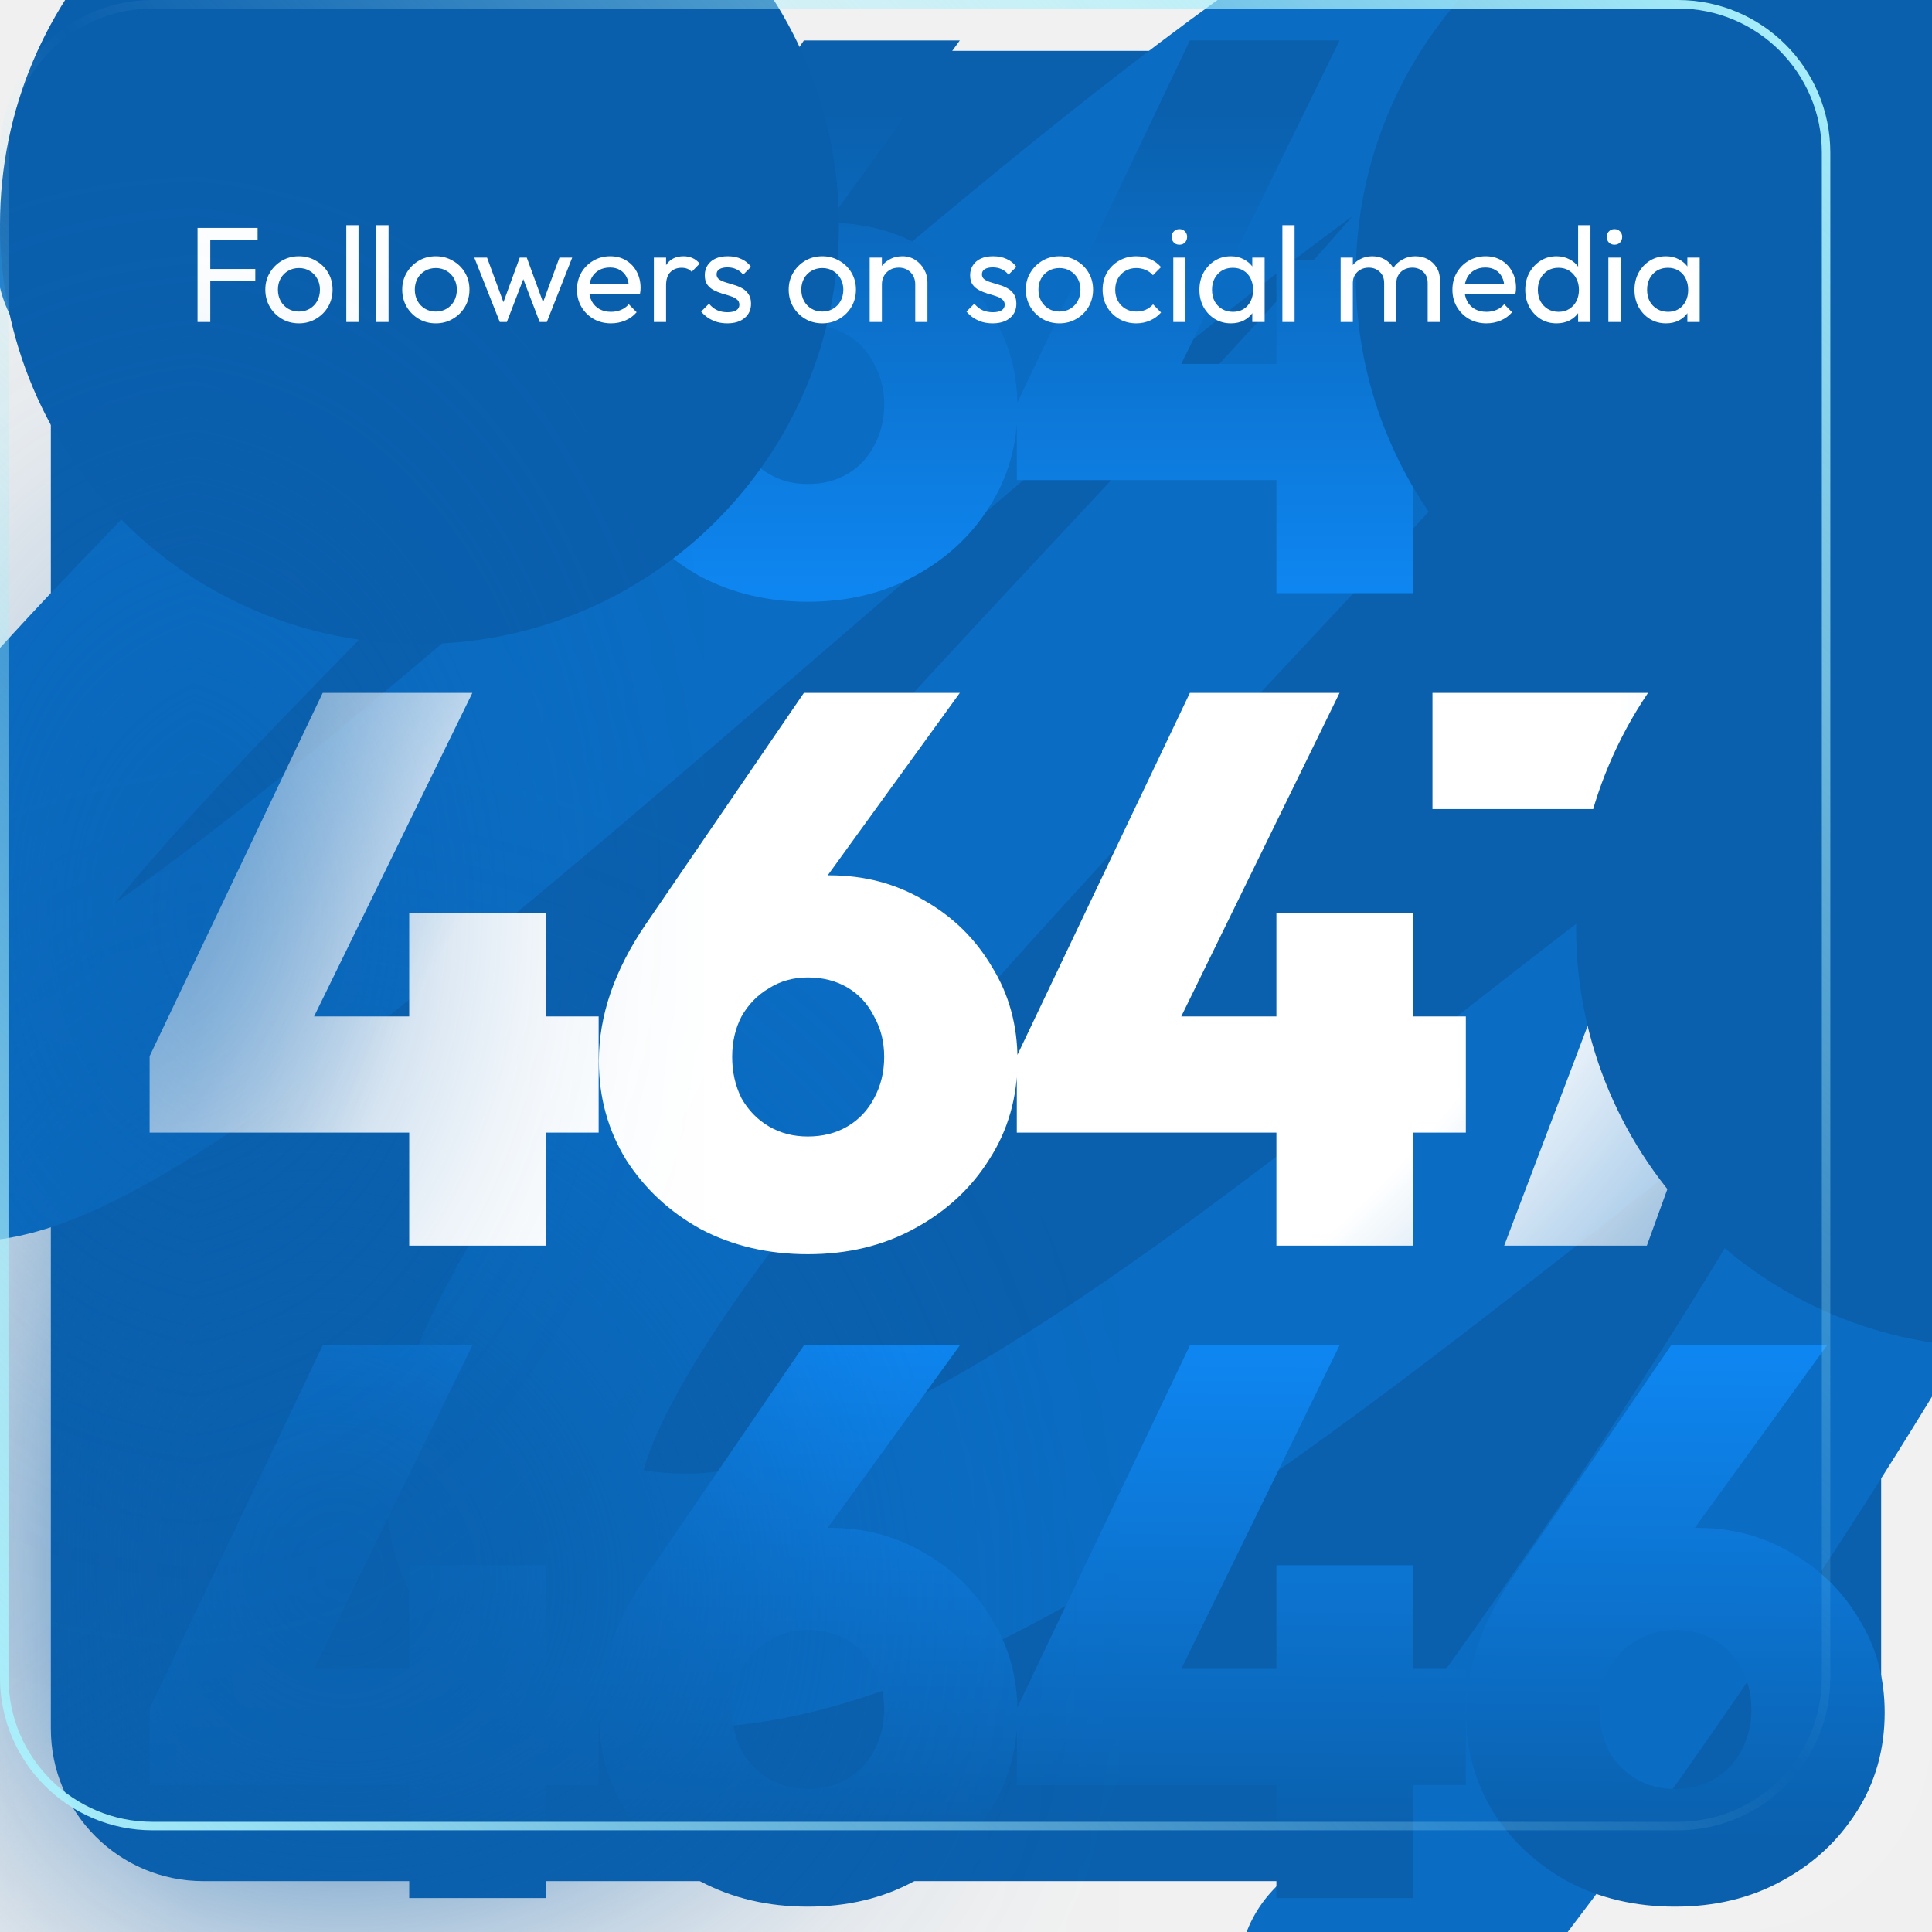
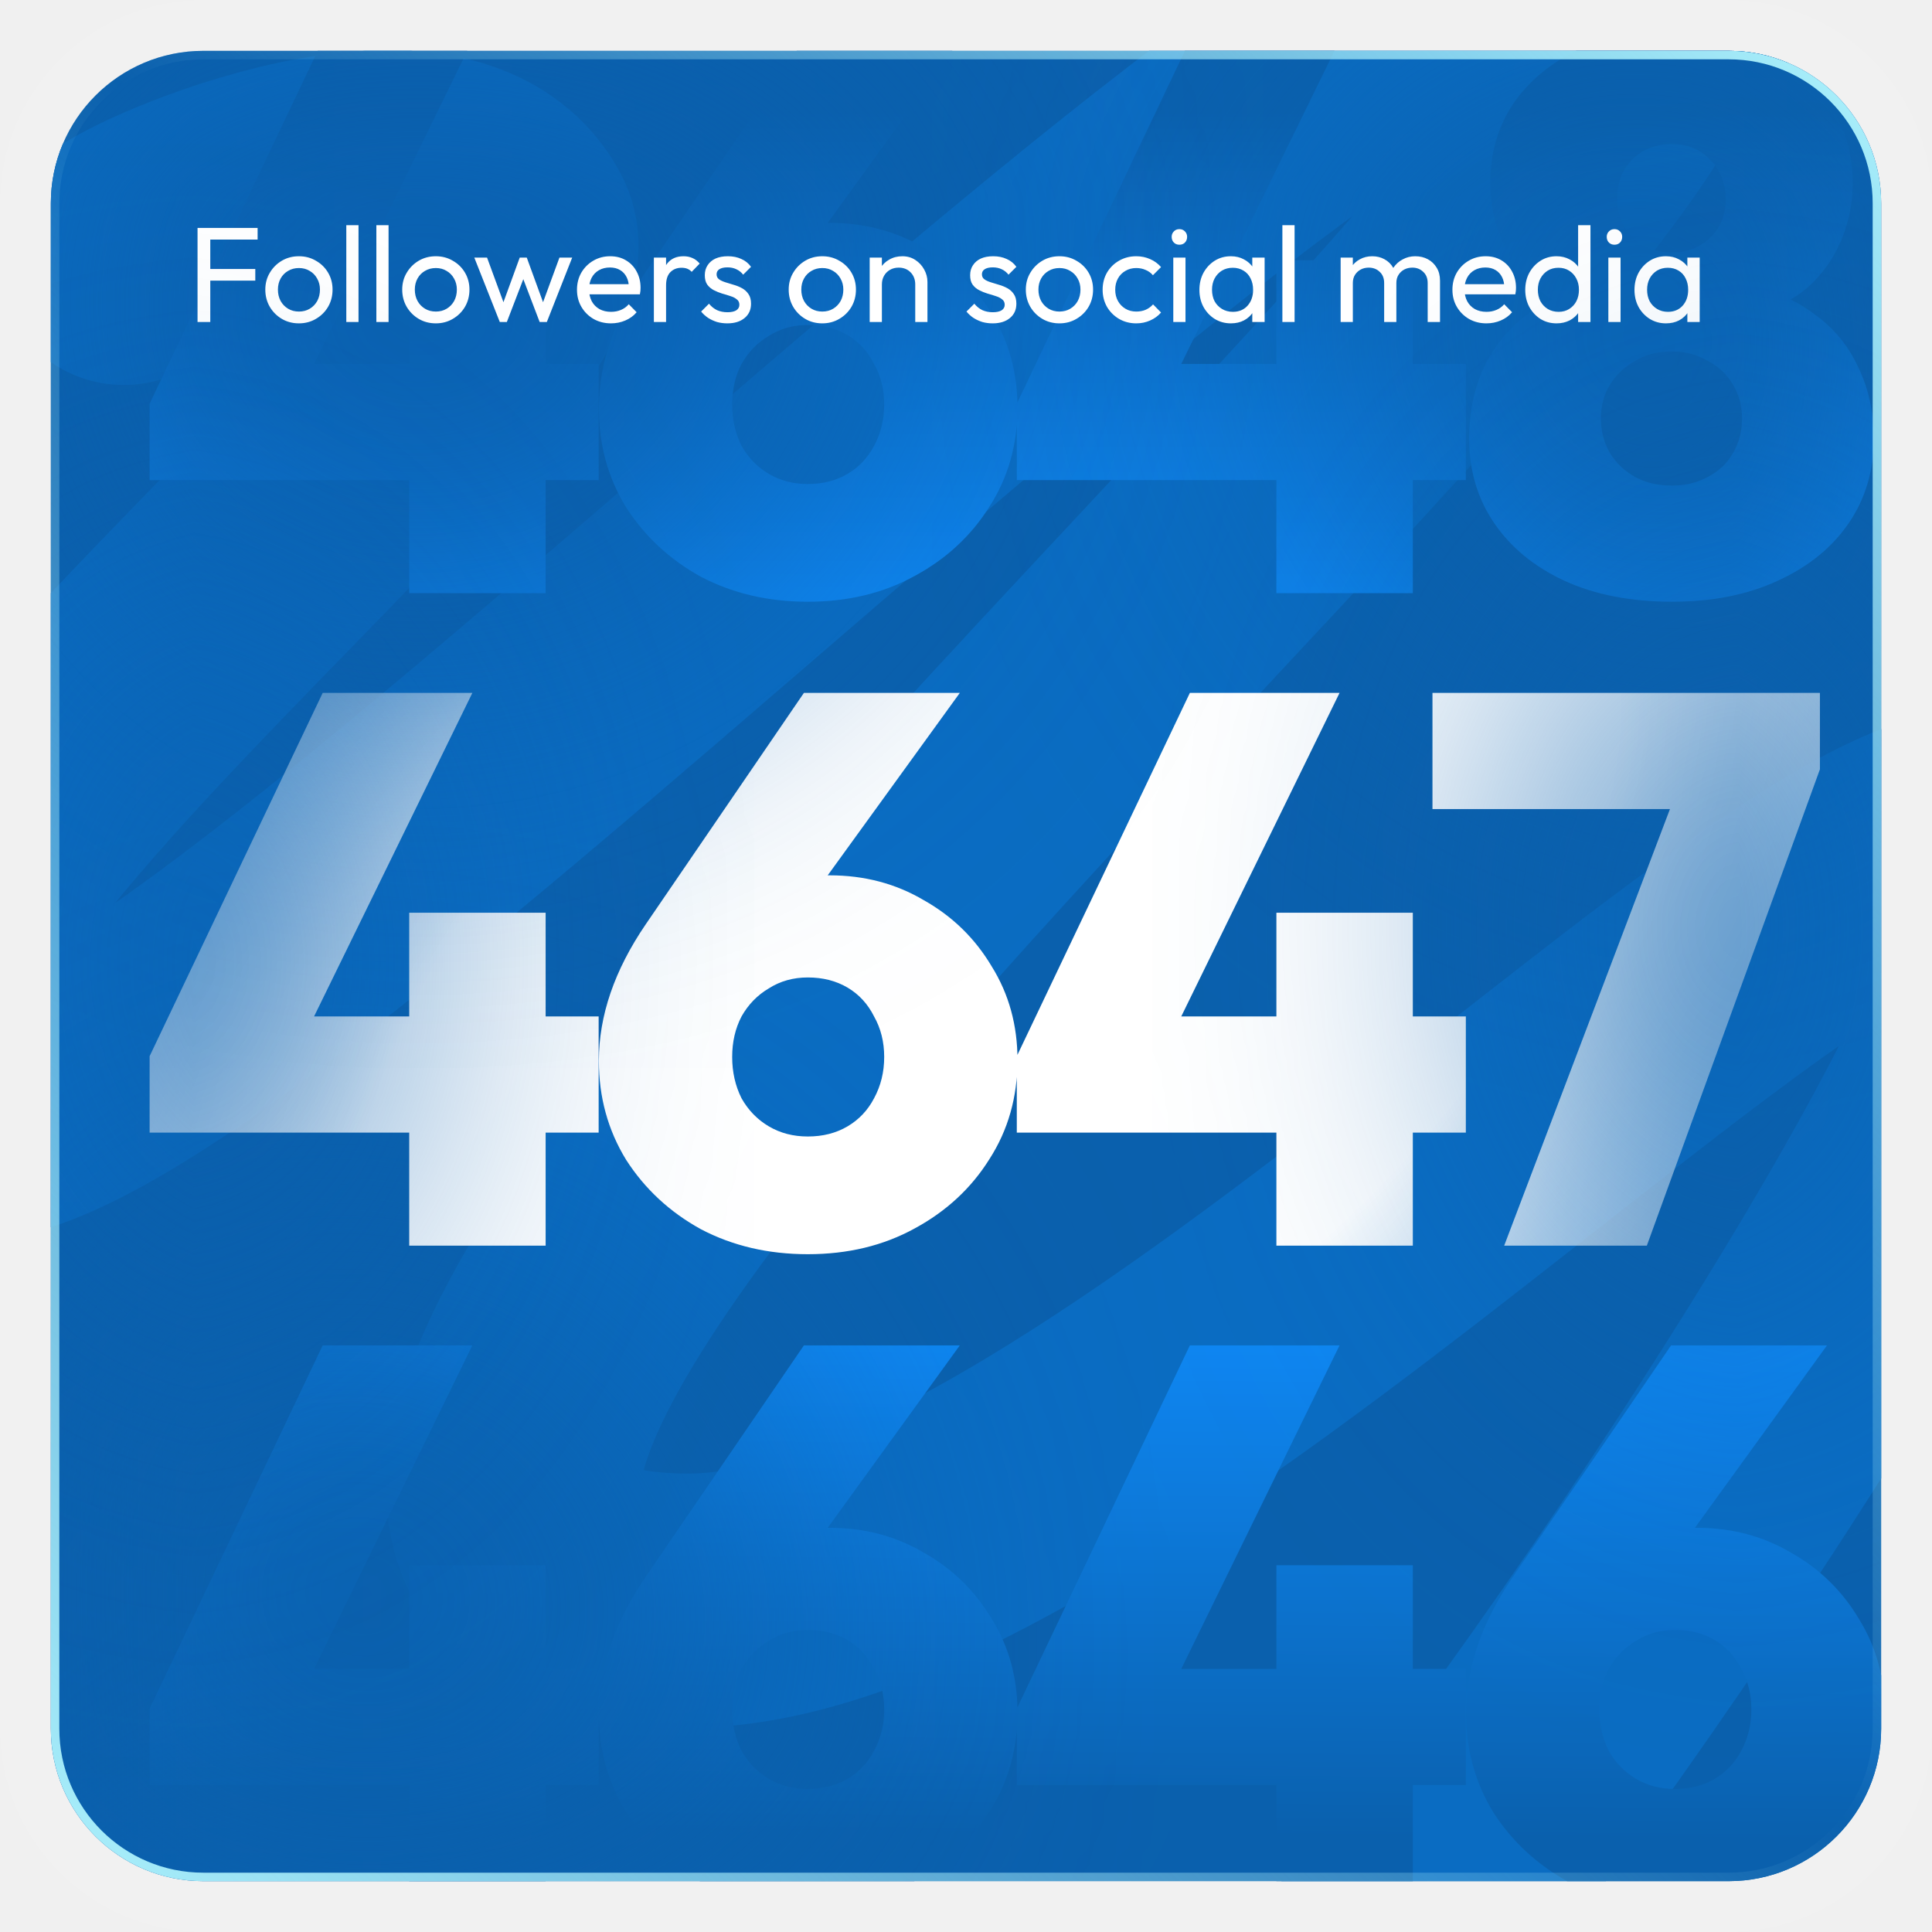
<svg xmlns="http://www.w3.org/2000/svg" width="228" height="228" viewBox="0 0 228 228" fill="none">
  <rect width="228" height="228" rx="24" fill="white" fill-opacity="0.05" />
  <g clip-path="url(#clip0_965_962)">
    <rect x="6" y="6" width="216" height="216" rx="18" fill="#0A60AD" />
    <path d="M14.584 30.433C14.584 28.806 51.62 11.85 60.003 27.523C67.123 40.836 -35.868 116.358 -6.825 130.884C17.369 142.985 164.132 -19.142 192.556 -5.142C220.979 8.858 -6.756 187.68 80.702 188.901C130.718 189.598 220.632 85.358 238.632 99.858C250.95 109.78 179.132 214.858 161.123 233.358" stroke="#0A6CC2" stroke-width="30" stroke-linecap="round" />
    <path d="M17.656 47.644L38.08 4.772H55.744L34.768 47.644H17.656ZM17.656 56.66V47.644L22.44 42.952H70.648V56.66H17.656ZM48.292 70V30.716H64.392V70H48.292ZM95.33 71.012C90.668 71.012 86.467 70.031 82.726 68.068C79.046 66.044 76.102 63.315 73.894 59.88C71.747 56.384 70.674 52.489 70.674 48.196C70.674 42.86 72.514 37.493 76.194 32.096L94.87 4.772H113.27L92.018 34.12L85.946 33.568C86.866 32.096 87.786 30.839 88.706 29.796C89.687 28.692 90.883 27.833 92.294 27.22C93.704 26.607 95.575 26.3 97.906 26.3C102.015 26.3 105.726 27.281 109.038 29.244C112.411 31.145 115.079 33.752 117.042 37.064C119.066 40.315 120.078 43.995 120.078 48.104C120.078 52.459 118.974 56.353 116.766 59.788C114.619 63.223 111.675 65.952 107.934 67.976C104.254 70 100.053 71.012 95.33 71.012ZM95.33 57.12C97.109 57.12 98.672 56.721 100.022 55.924C101.371 55.127 102.414 54.023 103.15 52.612C103.947 51.14 104.346 49.515 104.346 47.736C104.346 45.957 103.947 44.363 103.15 42.952C102.414 41.48 101.371 40.345 100.022 39.548C98.672 38.751 97.109 38.352 95.33 38.352C93.612 38.352 92.079 38.781 90.73 39.64C89.38 40.437 88.307 41.541 87.51 42.952C86.774 44.363 86.406 45.957 86.406 47.736C86.406 49.515 86.774 51.14 87.51 52.612C88.307 54.023 89.38 55.127 90.73 55.924C92.079 56.721 93.612 57.12 95.33 57.12ZM119.995 47.644L140.419 4.772H158.083L137.107 47.644H119.995ZM119.995 56.66V47.644L124.779 42.952H172.987V56.66H119.995ZM150.631 70V30.716H166.731V70H150.631ZM197.301 71.012C192.456 71.012 188.224 70.184 184.605 68.528C181.048 66.872 178.288 64.603 176.325 61.72C174.362 58.837 173.381 55.525 173.381 51.784C173.381 48.656 173.964 45.835 175.129 43.32C176.356 40.805 178.042 38.751 180.189 37.156C182.397 35.5 184.912 34.396 187.733 33.844L187.457 36.88C185.004 36.389 182.918 35.408 181.201 33.936C179.484 32.403 178.165 30.563 177.245 28.416C176.325 26.208 175.865 23.939 175.865 21.608C175.865 18.112 176.754 15.015 178.533 12.316C180.373 9.617 182.888 7.501 186.077 5.968C189.328 4.435 193.069 3.668 197.301 3.668C201.533 3.668 205.244 4.435 208.433 5.968C211.622 7.501 214.106 9.617 215.885 12.316C217.725 15.015 218.645 18.112 218.645 21.608C218.645 23.939 218.185 26.208 217.265 28.416C216.345 30.563 215.026 32.403 213.309 33.936C211.592 35.408 209.506 36.389 207.053 36.88L206.685 33.844C209.568 34.396 212.082 35.5 214.229 37.156C216.437 38.751 218.124 40.805 219.289 43.32C220.516 45.835 221.129 48.656 221.129 51.784C221.129 55.525 220.148 58.837 218.185 61.72C216.222 64.603 213.432 66.872 209.813 68.528C206.256 70.184 202.085 71.012 197.301 71.012ZM197.301 57.304C198.896 57.304 200.306 56.967 201.533 56.292C202.821 55.617 203.802 54.697 204.477 53.532C205.213 52.305 205.581 50.925 205.581 49.392C205.581 47.859 205.213 46.509 204.477 45.344C203.802 44.179 202.821 43.259 201.533 42.584C200.306 41.848 198.896 41.48 197.301 41.48C195.645 41.48 194.204 41.848 192.977 42.584C191.75 43.259 190.769 44.179 190.033 45.344C189.297 46.509 188.929 47.859 188.929 49.392C188.929 50.925 189.297 52.305 190.033 53.532C190.769 54.697 191.75 55.617 192.977 56.292C194.204 56.967 195.645 57.304 197.301 57.304ZM197.301 29.796C199.141 29.796 200.644 29.213 201.809 28.048C203.036 26.883 203.649 25.38 203.649 23.54C203.649 21.639 203.036 20.075 201.809 18.848C200.644 17.621 199.141 17.008 197.301 17.008C195.4 17.008 193.836 17.621 192.609 18.848C191.444 20.013 190.861 21.516 190.861 23.356C190.861 25.196 191.444 26.729 192.609 27.956C193.836 29.183 195.4 29.796 197.301 29.796Z" fill="url(#paint0_linear_965_962)" />
    <path d="M17.656 201.644L38.08 158.772H55.744L34.768 201.644H17.656ZM17.656 210.66V201.644L22.44 196.952H70.648V210.66H17.656ZM48.292 224V184.716H64.392V224H48.292ZM95.33 225.012C90.668 225.012 86.467 224.031 82.726 222.068C79.046 220.044 76.102 217.315 73.894 213.88C71.747 210.384 70.674 206.489 70.674 202.196C70.674 196.86 72.514 191.493 76.194 186.096L94.87 158.772H113.27L92.018 188.12L85.946 187.568C86.866 186.096 87.786 184.839 88.706 183.796C89.687 182.692 90.883 181.833 92.294 181.22C93.704 180.607 95.575 180.3 97.906 180.3C102.015 180.3 105.726 181.281 109.038 183.244C112.411 185.145 115.079 187.752 117.042 191.064C119.066 194.315 120.078 197.995 120.078 202.104C120.078 206.459 118.974 210.353 116.766 213.788C114.619 217.223 111.675 219.952 107.934 221.976C104.254 224 100.053 225.012 95.33 225.012ZM95.33 211.12C97.109 211.12 98.672 210.721 100.022 209.924C101.371 209.127 102.414 208.023 103.15 206.612C103.947 205.14 104.346 203.515 104.346 201.736C104.346 199.957 103.947 198.363 103.15 196.952C102.414 195.48 101.371 194.345 100.022 193.548C98.672 192.751 97.109 192.352 95.33 192.352C93.612 192.352 92.079 192.781 90.73 193.64C89.38 194.437 88.307 195.541 87.51 196.952C86.774 198.363 86.406 199.957 86.406 201.736C86.406 203.515 86.774 205.14 87.51 206.612C88.307 208.023 89.38 209.127 90.73 209.924C92.079 210.721 93.612 211.12 95.33 211.12ZM119.995 201.644L140.419 158.772H158.083L137.107 201.644H119.995ZM119.995 210.66V201.644L124.779 196.952H172.987V210.66H119.995ZM150.631 224V184.716H166.731V224H150.631ZM197.669 225.012C193.008 225.012 188.806 224.031 185.065 222.068C181.385 220.044 178.441 217.315 176.233 213.88C174.086 210.384 173.013 206.489 173.013 202.196C173.013 196.86 174.853 191.493 178.533 186.096L197.209 158.772H215.609L194.357 188.12L188.285 187.568C189.205 186.096 190.125 184.839 191.045 183.796C192.026 182.692 193.222 181.833 194.633 181.22C196.044 180.607 197.914 180.3 200.245 180.3C204.354 180.3 208.065 181.281 211.377 183.244C214.75 185.145 217.418 187.752 219.381 191.064C221.405 194.315 222.417 197.995 222.417 202.104C222.417 206.459 221.313 210.353 219.105 213.788C216.958 217.223 214.014 219.952 210.273 221.976C206.593 224 202.392 225.012 197.669 225.012ZM197.669 211.12C199.448 211.12 201.012 210.721 202.361 209.924C203.71 209.127 204.753 208.023 205.489 206.612C206.286 205.14 206.685 203.515 206.685 201.736C206.685 199.957 206.286 198.363 205.489 196.952C204.753 195.48 203.71 194.345 202.361 193.548C201.012 192.751 199.448 192.352 197.669 192.352C195.952 192.352 194.418 192.781 193.069 193.64C191.72 194.437 190.646 195.541 189.849 196.952C189.113 198.363 188.745 199.957 188.745 201.736C188.745 203.515 189.113 205.14 189.849 206.612C190.646 208.023 191.72 209.127 193.069 209.924C194.418 210.721 195.952 211.12 197.669 211.12Z" fill="url(#paint1_linear_965_962)" />
    <g filter="url(#filter1_f_965_962)">
      <circle cx="209.5" cy="32.5" r="49.5" fill="#0A60AD" />
    </g>
-     <g filter="url(#filter1_f_965_963)">
-       <circle cx="32.5" cy="190.5" r="49.5" fill="#0A60AD" />
+     <g filter="url(#filter2_f_965_962)">
+       <circle cx="38.5" cy="196.5" r="49.5" fill="#0A60AD" />
    </g>
    <path d="M17.656 124.644L38.08 81.772H55.744L34.768 124.644H17.656ZM17.656 133.66V124.644L22.44 119.952H70.648V133.66H17.656ZM48.292 147V107.716H64.392V147H48.292ZM95.33 148.012C90.668 148.012 86.467 147.031 82.726 145.068C79.046 143.044 76.102 140.315 73.894 136.88C71.747 133.384 70.674 129.489 70.674 125.196C70.674 119.86 72.514 114.493 76.194 109.096L94.87 81.772H113.27L92.018 111.12L85.946 110.568C86.866 109.096 87.786 107.839 88.706 106.796C89.687 105.692 90.883 104.833 92.294 104.22C93.704 103.607 95.575 103.3 97.906 103.3C102.015 103.3 105.726 104.281 109.038 106.244C112.411 108.145 115.079 110.752 117.042 114.064C119.066 117.315 120.078 120.995 120.078 125.104C120.078 129.459 118.974 133.353 116.766 136.788C114.619 140.223 111.675 142.952 107.934 144.976C104.254 147 100.053 148.012 95.33 148.012ZM95.33 134.12C97.109 134.12 98.672 133.721 100.022 132.924C101.371 132.127 102.414 131.023 103.15 129.612C103.947 128.14 104.346 126.515 104.346 124.736C104.346 122.957 103.947 121.363 103.15 119.952C102.414 118.48 101.371 117.345 100.022 116.548C98.672 115.751 97.109 115.352 95.33 115.352C93.612 115.352 92.079 115.781 90.73 116.64C89.38 117.437 88.307 118.541 87.51 119.952C86.774 121.363 86.406 122.957 86.406 124.736C86.406 126.515 86.774 128.14 87.51 129.612C88.307 131.023 89.38 132.127 90.73 132.924C92.079 133.721 93.612 134.12 95.33 134.12ZM119.995 124.644L140.419 81.772H158.083L137.107 124.644H119.995ZM119.995 133.66V124.644L124.779 119.952H172.987V133.66H119.995ZM150.631 147V107.716H166.731V147H150.631ZM177.513 147L198.857 90.788H214.773L194.349 147H177.513ZM169.049 95.48V81.772H214.773V90.788L209.805 95.48H169.049Z" fill="url(#paint2_radial_965_962)" />
    <g filter="url(#filter3_f_965_962)">
      <circle cx="49.5" cy="26.5" r="49.5" fill="#0A5FAD" />
    </g>
    <path d="M23.312 38V26.896H24.816V38H23.312ZM24.336 33.12V31.744H30.128V33.12H24.336ZM24.336 28.272V26.896H30.4V28.272H24.336ZM35.278 38.16C34.531 38.16 33.859 37.984 33.262 37.632C32.665 37.28 32.19 36.805 31.838 36.208C31.486 35.6 31.31 34.923 31.31 34.176C31.31 33.44 31.486 32.779 31.838 32.192C32.19 31.595 32.665 31.12 33.262 30.768C33.859 30.416 34.531 30.24 35.278 30.24C36.014 30.24 36.681 30.416 37.278 30.768C37.886 31.109 38.366 31.579 38.718 32.176C39.07 32.773 39.246 33.44 39.246 34.176C39.246 34.923 39.07 35.6 38.718 36.208C38.366 36.805 37.886 37.28 37.278 37.632C36.681 37.984 36.014 38.16 35.278 38.16ZM35.278 36.768C35.758 36.768 36.185 36.656 36.558 36.432C36.931 36.208 37.225 35.904 37.438 35.52C37.651 35.125 37.758 34.677 37.758 34.176C37.758 33.685 37.646 33.248 37.422 32.864C37.209 32.48 36.915 32.181 36.542 31.968C36.179 31.744 35.758 31.632 35.278 31.632C34.798 31.632 34.371 31.744 33.998 31.968C33.625 32.181 33.331 32.48 33.118 32.864C32.905 33.248 32.798 33.685 32.798 34.176C32.798 34.677 32.905 35.125 33.118 35.52C33.331 35.904 33.625 36.208 33.998 36.432C34.371 36.656 34.798 36.768 35.278 36.768ZM40.868 38V26.576H42.309V38H40.868ZM44.415 38V26.576H45.855V38H44.415ZM51.434 38.16C50.688 38.16 50.016 37.984 49.418 37.632C48.821 37.28 48.346 36.805 47.994 36.208C47.642 35.6 47.466 34.923 47.466 34.176C47.466 33.44 47.642 32.779 47.994 32.192C48.346 31.595 48.821 31.12 49.418 30.768C50.016 30.416 50.688 30.24 51.434 30.24C52.17 30.24 52.837 30.416 53.434 30.768C54.042 31.109 54.522 31.579 54.874 32.176C55.226 32.773 55.402 33.44 55.402 34.176C55.402 34.923 55.226 35.6 54.874 36.208C54.522 36.805 54.042 37.28 53.434 37.632C52.837 37.984 52.17 38.16 51.434 38.16ZM51.434 36.768C51.914 36.768 52.341 36.656 52.714 36.432C53.088 36.208 53.381 35.904 53.594 35.52C53.808 35.125 53.914 34.677 53.914 34.176C53.914 33.685 53.802 33.248 53.578 32.864C53.365 32.48 53.072 32.181 52.698 31.968C52.336 31.744 51.914 31.632 51.434 31.632C50.954 31.632 50.528 31.744 50.154 31.968C49.781 32.181 49.488 32.48 49.274 32.864C49.061 33.248 48.954 33.685 48.954 34.176C48.954 34.677 49.061 35.125 49.274 35.52C49.488 35.904 49.781 36.208 50.154 36.432C50.528 36.656 50.954 36.768 51.434 36.768ZM58.982 38L55.974 30.4H57.478L59.654 36.32H59.174L61.334 30.4H62.166L64.326 36.32H63.846L66.022 30.4H67.526L64.534 38H63.686L61.494 32.256H62.022L59.814 38H58.982ZM72.107 38.16C71.35 38.16 70.667 37.989 70.059 37.648C69.451 37.296 68.971 36.821 68.619 36.224C68.267 35.627 68.091 34.949 68.091 34.192C68.091 33.445 68.262 32.773 68.603 32.176C68.955 31.579 69.425 31.109 70.011 30.768C70.609 30.416 71.275 30.24 72.011 30.24C72.715 30.24 73.334 30.4 73.867 30.72C74.411 31.04 74.833 31.483 75.131 32.048C75.441 32.613 75.595 33.253 75.595 33.968C75.595 34.075 75.59 34.192 75.579 34.32C75.569 34.437 75.547 34.576 75.515 34.736H69.099V33.536H74.747L74.219 34C74.219 33.488 74.129 33.056 73.947 32.704C73.766 32.341 73.51 32.064 73.179 31.872C72.849 31.669 72.449 31.568 71.979 31.568C71.489 31.568 71.057 31.675 70.683 31.888C70.31 32.101 70.022 32.4 69.819 32.784C69.617 33.168 69.515 33.621 69.515 34.144C69.515 34.677 69.622 35.147 69.835 35.552C70.049 35.947 70.353 36.256 70.747 36.48C71.142 36.693 71.595 36.8 72.107 36.8C72.534 36.8 72.923 36.725 73.275 36.576C73.638 36.427 73.947 36.203 74.203 35.904L75.131 36.848C74.769 37.275 74.321 37.6 73.787 37.824C73.265 38.048 72.705 38.16 72.107 38.16ZM77.165 38V30.4H78.605V38H77.165ZM78.605 33.664L78.061 33.424C78.061 32.453 78.285 31.68 78.733 31.104C79.181 30.528 79.827 30.24 80.669 30.24C81.053 30.24 81.4 30.309 81.709 30.448C82.019 30.576 82.307 30.795 82.573 31.104L81.629 32.08C81.469 31.909 81.293 31.787 81.101 31.712C80.909 31.637 80.685 31.6 80.429 31.6C79.896 31.6 79.459 31.771 79.117 32.112C78.776 32.453 78.605 32.971 78.605 33.664ZM85.831 38.16C85.405 38.16 84.999 38.107 84.615 38C84.242 37.883 83.895 37.723 83.575 37.52C83.255 37.307 82.978 37.056 82.743 36.768L83.671 35.84C83.949 36.181 84.269 36.437 84.631 36.608C84.994 36.768 85.399 36.848 85.847 36.848C86.295 36.848 86.642 36.773 86.887 36.624C87.133 36.464 87.255 36.245 87.255 35.968C87.255 35.691 87.154 35.477 86.951 35.328C86.759 35.168 86.509 35.04 86.199 34.944C85.89 34.837 85.559 34.736 85.207 34.64C84.866 34.533 84.541 34.4 84.231 34.24C83.922 34.08 83.666 33.861 83.463 33.584C83.271 33.307 83.175 32.939 83.175 32.48C83.175 32.021 83.287 31.627 83.511 31.296C83.735 30.955 84.045 30.693 84.439 30.512C84.845 30.331 85.33 30.24 85.895 30.24C86.493 30.24 87.021 30.347 87.479 30.56C87.949 30.763 88.333 31.072 88.631 31.488L87.703 32.416C87.49 32.139 87.223 31.925 86.903 31.776C86.594 31.627 86.242 31.552 85.847 31.552C85.431 31.552 85.111 31.627 84.887 31.776C84.674 31.915 84.567 32.112 84.567 32.368C84.567 32.624 84.663 32.821 84.855 32.96C85.047 33.099 85.298 33.216 85.607 33.312C85.927 33.408 86.258 33.509 86.599 33.616C86.941 33.712 87.266 33.845 87.575 34.016C87.885 34.187 88.135 34.416 88.327 34.704C88.53 34.992 88.631 35.371 88.631 35.84C88.631 36.555 88.375 37.12 87.863 37.536C87.362 37.952 86.685 38.16 85.831 38.16ZM97.044 38.16C96.297 38.16 95.625 37.984 95.028 37.632C94.43 37.28 93.956 36.805 93.604 36.208C93.252 35.6 93.076 34.923 93.076 34.176C93.076 33.44 93.252 32.779 93.604 32.192C93.956 31.595 94.43 31.12 95.028 30.768C95.625 30.416 96.297 30.24 97.044 30.24C97.78 30.24 98.446 30.416 99.044 30.768C99.652 31.109 100.132 31.579 100.484 32.176C100.836 32.773 101.012 33.44 101.012 34.176C101.012 34.923 100.836 35.6 100.484 36.208C100.132 36.805 99.652 37.28 99.044 37.632C98.446 37.984 97.78 38.16 97.044 38.16ZM97.044 36.768C97.524 36.768 97.95 36.656 98.324 36.432C98.697 36.208 98.99 35.904 99.204 35.52C99.417 35.125 99.524 34.677 99.524 34.176C99.524 33.685 99.412 33.248 99.188 32.864C98.974 32.48 98.681 32.181 98.308 31.968C97.945 31.744 97.524 31.632 97.044 31.632C96.564 31.632 96.137 31.744 95.764 31.968C95.39 32.181 95.097 32.48 94.884 32.864C94.67 33.248 94.564 33.685 94.564 34.176C94.564 34.677 94.67 35.125 94.884 35.52C95.097 35.904 95.39 36.208 95.764 36.432C96.137 36.656 96.564 36.768 97.044 36.768ZM108.01 38V33.568C108.01 32.992 107.829 32.517 107.466 32.144C107.103 31.771 106.634 31.584 106.058 31.584C105.674 31.584 105.333 31.669 105.034 31.84C104.735 32.011 104.501 32.245 104.33 32.544C104.159 32.843 104.074 33.184 104.074 33.568L103.482 33.232C103.482 32.656 103.61 32.144 103.866 31.696C104.122 31.248 104.479 30.896 104.938 30.64C105.397 30.373 105.914 30.24 106.49 30.24C107.066 30.24 107.573 30.384 108.01 30.672C108.458 30.96 108.81 31.339 109.066 31.808C109.322 32.267 109.45 32.757 109.45 33.28V38H108.01ZM102.634 38V30.4H104.074V38H102.634ZM117.144 38.16C116.717 38.16 116.312 38.107 115.928 38C115.555 37.883 115.208 37.723 114.888 37.52C114.568 37.307 114.291 37.056 114.056 36.768L114.984 35.84C115.261 36.181 115.581 36.437 115.944 36.608C116.307 36.768 116.712 36.848 117.16 36.848C117.608 36.848 117.955 36.773 118.2 36.624C118.445 36.464 118.568 36.245 118.568 35.968C118.568 35.691 118.467 35.477 118.264 35.328C118.072 35.168 117.821 35.04 117.512 34.944C117.203 34.837 116.872 34.736 116.52 34.64C116.179 34.533 115.853 34.4 115.544 34.24C115.235 34.08 114.979 33.861 114.776 33.584C114.584 33.307 114.488 32.939 114.488 32.48C114.488 32.021 114.6 31.627 114.824 31.296C115.048 30.955 115.357 30.693 115.752 30.512C116.157 30.331 116.643 30.24 117.208 30.24C117.805 30.24 118.333 30.347 118.792 30.56C119.261 30.763 119.645 31.072 119.944 31.488L119.016 32.416C118.803 32.139 118.536 31.925 118.216 31.776C117.907 31.627 117.555 31.552 117.16 31.552C116.744 31.552 116.424 31.627 116.2 31.776C115.987 31.915 115.88 32.112 115.88 32.368C115.88 32.624 115.976 32.821 116.168 32.96C116.36 33.099 116.611 33.216 116.92 33.312C117.24 33.408 117.571 33.509 117.912 33.616C118.253 33.712 118.579 33.845 118.888 34.016C119.197 34.187 119.448 34.416 119.64 34.704C119.843 34.992 119.944 35.371 119.944 35.84C119.944 36.555 119.688 37.12 119.176 37.536C118.675 37.952 117.997 38.16 117.144 38.16ZM125.028 38.16C124.281 38.16 123.609 37.984 123.012 37.632C122.415 37.28 121.94 36.805 121.588 36.208C121.236 35.6 121.06 34.923 121.06 34.176C121.06 33.44 121.236 32.779 121.588 32.192C121.94 31.595 122.415 31.12 123.012 30.768C123.609 30.416 124.281 30.24 125.028 30.24C125.764 30.24 126.431 30.416 127.028 30.768C127.636 31.109 128.116 31.579 128.468 32.176C128.82 32.773 128.996 33.44 128.996 34.176C128.996 34.923 128.82 35.6 128.468 36.208C128.116 36.805 127.636 37.28 127.028 37.632C126.431 37.984 125.764 38.16 125.028 38.16ZM125.028 36.768C125.508 36.768 125.935 36.656 126.308 36.432C126.681 36.208 126.975 35.904 127.188 35.52C127.401 35.125 127.508 34.677 127.508 34.176C127.508 33.685 127.396 33.248 127.172 32.864C126.959 32.48 126.665 32.181 126.292 31.968C125.929 31.744 125.508 31.632 125.028 31.632C124.548 31.632 124.121 31.744 123.748 31.968C123.375 32.181 123.081 32.48 122.868 32.864C122.655 33.248 122.548 33.685 122.548 34.176C122.548 34.677 122.655 35.125 122.868 35.52C123.081 35.904 123.375 36.208 123.748 36.432C124.121 36.656 124.548 36.768 125.028 36.768ZM134.091 38.16C133.344 38.16 132.667 37.984 132.059 37.632C131.461 37.28 130.987 36.805 130.635 36.208C130.293 35.6 130.123 34.928 130.123 34.192C130.123 33.445 130.293 32.773 130.635 32.176C130.987 31.579 131.461 31.109 132.059 30.768C132.667 30.416 133.344 30.24 134.091 30.24C134.677 30.24 135.221 30.352 135.723 30.576C136.224 30.789 136.656 31.104 137.019 31.52L136.059 32.48C135.824 32.203 135.536 31.995 135.195 31.856C134.864 31.707 134.496 31.632 134.091 31.632C133.611 31.632 133.184 31.744 132.811 31.968C132.437 32.181 132.144 32.48 131.931 32.864C131.717 33.248 131.611 33.691 131.611 34.192C131.611 34.693 131.717 35.136 131.931 35.52C132.144 35.904 132.437 36.208 132.811 36.432C133.184 36.656 133.611 36.768 134.091 36.768C134.496 36.768 134.864 36.699 135.195 36.56C135.536 36.411 135.829 36.197 136.075 35.92L137.019 36.88C136.667 37.285 136.235 37.6 135.723 37.824C135.221 38.048 134.677 38.16 134.091 38.16ZM138.463 38V30.4H139.903V38H138.463ZM139.183 28.88C138.916 28.88 138.697 28.795 138.527 28.624C138.356 28.443 138.271 28.219 138.271 27.952C138.271 27.696 138.356 27.483 138.527 27.312C138.697 27.131 138.916 27.04 139.183 27.04C139.449 27.04 139.668 27.131 139.839 27.312C140.009 27.483 140.095 27.696 140.095 27.952C140.095 28.219 140.009 28.443 139.839 28.624C139.668 28.795 139.449 28.88 139.183 28.88ZM145.257 38.16C144.563 38.16 143.934 37.989 143.369 37.648C142.803 37.296 142.355 36.821 142.025 36.224C141.705 35.627 141.545 34.955 141.545 34.208C141.545 33.461 141.705 32.789 142.025 32.192C142.355 31.595 142.798 31.12 143.353 30.768C143.918 30.416 144.553 30.24 145.257 30.24C145.833 30.24 146.345 30.363 146.793 30.608C147.251 30.843 147.619 31.173 147.897 31.6C148.174 32.016 148.329 32.501 148.361 33.056V35.344C148.329 35.888 148.174 36.373 147.897 36.8C147.63 37.227 147.267 37.563 146.809 37.808C146.361 38.043 145.843 38.16 145.257 38.16ZM145.497 36.8C146.211 36.8 146.787 36.56 147.225 36.08C147.662 35.589 147.881 34.965 147.881 34.208C147.881 33.685 147.779 33.232 147.577 32.848C147.385 32.453 147.107 32.149 146.745 31.936C146.382 31.712 145.961 31.6 145.481 31.6C145.001 31.6 144.574 31.712 144.201 31.936C143.838 32.16 143.55 32.469 143.337 32.864C143.134 33.248 143.033 33.691 143.033 34.192C143.033 34.704 143.134 35.157 143.337 35.552C143.55 35.936 143.843 36.24 144.217 36.464C144.59 36.688 145.017 36.8 145.497 36.8ZM147.785 38V35.952L148.057 34.096L147.785 32.256V30.4H149.241V38H147.785ZM151.337 38V26.576H152.777V38H151.337ZM158.212 38V30.4H159.652V38H158.212ZM163.348 38V33.408C163.348 32.843 163.172 32.4 162.82 32.08C162.479 31.749 162.047 31.584 161.524 31.584C161.172 31.584 160.858 31.659 160.58 31.808C160.303 31.957 160.079 32.165 159.908 32.432C159.738 32.699 159.652 33.019 159.652 33.392L159.06 33.104C159.06 32.528 159.183 32.027 159.428 31.6C159.684 31.173 160.031 30.843 160.468 30.608C160.906 30.363 161.396 30.24 161.94 30.24C162.474 30.24 162.954 30.357 163.38 30.592C163.818 30.827 164.159 31.157 164.404 31.584C164.66 32.011 164.788 32.517 164.788 33.104V38H163.348ZM168.484 38V33.408C168.484 32.843 168.308 32.4 167.956 32.08C167.615 31.749 167.188 31.584 166.676 31.584C166.324 31.584 166.004 31.659 165.716 31.808C165.439 31.957 165.215 32.165 165.044 32.432C164.874 32.699 164.788 33.019 164.788 33.392L163.972 33.104C164.004 32.517 164.159 32.016 164.436 31.6C164.724 31.173 165.092 30.843 165.54 30.608C165.988 30.363 166.479 30.24 167.012 30.24C167.567 30.24 168.063 30.357 168.5 30.592C168.938 30.827 169.284 31.157 169.54 31.584C169.807 32.011 169.94 32.523 169.94 33.12V38H168.484ZM175.42 38.16C174.662 38.16 173.98 37.989 173.372 37.648C172.764 37.296 172.284 36.821 171.932 36.224C171.58 35.627 171.404 34.949 171.404 34.192C171.404 33.445 171.574 32.773 171.916 32.176C172.268 31.579 172.737 31.109 173.324 30.768C173.921 30.416 174.588 30.24 175.324 30.24C176.028 30.24 176.646 30.4 177.18 30.72C177.724 31.04 178.145 31.483 178.444 32.048C178.753 32.613 178.908 33.253 178.908 33.968C178.908 34.075 178.902 34.192 178.892 34.32C178.881 34.437 178.86 34.576 178.828 34.736H172.412V33.536H178.06L177.532 34C177.532 33.488 177.441 33.056 177.26 32.704C177.078 32.341 176.822 32.064 176.492 31.872C176.161 31.669 175.761 31.568 175.292 31.568C174.801 31.568 174.369 31.675 173.996 31.888C173.622 32.101 173.334 32.4 173.132 32.784C172.929 33.168 172.828 33.621 172.828 34.144C172.828 34.677 172.934 35.147 173.148 35.552C173.361 35.947 173.665 36.256 174.06 36.48C174.454 36.693 174.908 36.8 175.42 36.8C175.846 36.8 176.236 36.725 176.588 36.576C176.95 36.427 177.26 36.203 177.516 35.904L178.444 36.848C178.081 37.275 177.633 37.6 177.1 37.824C176.577 38.048 176.017 38.16 175.42 38.16ZM183.694 38.16C182.99 38.16 182.361 37.989 181.806 37.648C181.251 37.296 180.809 36.821 180.478 36.224C180.158 35.627 179.998 34.955 179.998 34.208C179.998 33.461 180.158 32.789 180.478 32.192C180.809 31.595 181.251 31.12 181.806 30.768C182.361 30.416 182.99 30.24 183.694 30.24C184.259 30.24 184.771 30.363 185.23 30.608C185.689 30.843 186.057 31.173 186.334 31.6C186.622 32.016 186.782 32.501 186.814 33.056V35.344C186.782 35.888 186.627 36.373 186.35 36.8C186.073 37.227 185.705 37.563 185.246 37.808C184.787 38.043 184.27 38.16 183.694 38.16ZM183.934 36.8C184.414 36.8 184.83 36.688 185.182 36.464C185.545 36.24 185.827 35.936 186.03 35.552C186.233 35.157 186.334 34.709 186.334 34.208C186.334 33.685 186.227 33.232 186.014 32.848C185.811 32.464 185.529 32.16 185.166 31.936C184.814 31.712 184.398 31.6 183.918 31.6C183.438 31.6 183.017 31.712 182.654 31.936C182.291 32.16 182.003 32.469 181.79 32.864C181.587 33.248 181.486 33.691 181.486 34.192C181.486 34.704 181.587 35.157 181.79 35.552C182.003 35.936 182.291 36.24 182.654 36.464C183.027 36.688 183.454 36.8 183.934 36.8ZM187.694 38H186.238V35.952L186.51 34.096L186.238 32.256V26.576H187.694V38ZM189.806 38V30.4H191.246V38H189.806ZM190.526 28.88C190.26 28.88 190.041 28.795 189.87 28.624C189.7 28.443 189.614 28.219 189.614 27.952C189.614 27.696 189.7 27.483 189.87 27.312C190.041 27.131 190.26 27.04 190.526 27.04C190.793 27.04 191.012 27.131 191.182 27.312C191.353 27.483 191.438 27.696 191.438 27.952C191.438 28.219 191.353 28.443 191.182 28.624C191.012 28.795 190.793 28.88 190.526 28.88ZM196.601 38.16C195.907 38.16 195.278 37.989 194.713 37.648C194.147 37.296 193.699 36.821 193.368 36.224C193.049 35.627 192.889 34.955 192.889 34.208C192.889 33.461 193.049 32.789 193.368 32.192C193.699 31.595 194.142 31.12 194.697 30.768C195.262 30.416 195.897 30.24 196.601 30.24C197.177 30.24 197.689 30.363 198.137 30.608C198.595 30.843 198.963 31.173 199.241 31.6C199.518 32.016 199.673 32.501 199.705 33.056V35.344C199.673 35.888 199.518 36.373 199.241 36.8C198.974 37.227 198.611 37.563 198.153 37.808C197.705 38.043 197.187 38.16 196.601 38.16ZM196.841 36.8C197.555 36.8 198.131 36.56 198.569 36.08C199.006 35.589 199.225 34.965 199.225 34.208C199.225 33.685 199.123 33.232 198.921 32.848C198.729 32.453 198.451 32.149 198.089 31.936C197.726 31.712 197.305 31.6 196.825 31.6C196.345 31.6 195.918 31.712 195.545 31.936C195.182 32.16 194.894 32.469 194.681 32.864C194.478 33.248 194.377 33.691 194.377 34.192C194.377 34.704 194.478 35.157 194.681 35.552C194.894 35.936 195.187 36.24 195.561 36.464C195.934 36.688 196.361 36.8 196.841 36.8ZM199.129 38V35.952L199.401 34.096L199.129 32.256V30.4H200.585V38H199.129Z" fill="white" />
    <g filter="url(#filter4_f_965_962)">
      <circle cx="235.5" cy="109.5" r="49.5" fill="#0A60AD" />
    </g>
-     <g filter="url(#filter4_f_965_963)">
-       <circle cx="-16.5" cy="107.5" r="49.5" fill="#0A5FAD" />
+     <g filter="url(#filter5_f_965_962)">
+       <circle cx="-10.5" cy="113.5" r="49.5" fill="#0A5FAD" />
    </g>
  </g>
-   <rect x="0.5" y="0.5" width="215" height="215" rx="17.5" stroke="url(#paint3_linear_965_963)" />
+   <rect x="6.5" y="6.5" width="215" height="215" rx="17.5" stroke="url(#paint3_linear_965_962)" />
  <defs>
-     <filter id="filter0_f_965_963" x="104" y="-73" width="199" height="199" filterUnits="userSpaceOnUse" color-interpolation-filters="sRGB">
+     <filter id="filter1_f_965_962" x="110" y="-67" width="199" height="199" filterUnits="userSpaceOnUse" color-interpolation-filters="sRGB">
      <feFlood flood-opacity="0" result="BackgroundImageFix" />
      <feBlend mode="normal" in="SourceGraphic" in2="BackgroundImageFix" result="shape" />
-       <feGaussianBlur stdDeviation="25" result="effect1_foregroundBlur_965_963" />
+       <feGaussianBlur stdDeviation="25" result="effect1_foregroundBlur_965_962" />
    </filter>
-     <filter id="filter1_f_965_963" x="-67" y="91" width="199" height="199" filterUnits="userSpaceOnUse" color-interpolation-filters="sRGB">
+     <filter id="filter2_f_965_962" x="-61" y="97" width="199" height="199" filterUnits="userSpaceOnUse" color-interpolation-filters="sRGB">
      <feFlood flood-opacity="0" result="BackgroundImageFix" />
      <feBlend mode="normal" in="SourceGraphic" in2="BackgroundImageFix" result="shape" />
-       <feGaussianBlur stdDeviation="25" result="effect1_foregroundBlur_965_963" />
+       <feGaussianBlur stdDeviation="25" result="effect1_foregroundBlur_965_962" />
    </filter>
-     <filter id="filter2_f_965_963" x="-56" y="-79" width="199" height="199" filterUnits="userSpaceOnUse" color-interpolation-filters="sRGB">
+     <filter id="filter3_f_965_962" x="-50" y="-73" width="199" height="199" filterUnits="userSpaceOnUse" color-interpolation-filters="sRGB">
      <feFlood flood-opacity="0" result="BackgroundImageFix" />
      <feBlend mode="normal" in="SourceGraphic" in2="BackgroundImageFix" result="shape" />
-       <feGaussianBlur stdDeviation="25" result="effect1_foregroundBlur_965_963" />
+       <feGaussianBlur stdDeviation="25" result="effect1_foregroundBlur_965_962" />
    </filter>
-     <filter id="filter3_f_965_963" x="130" y="4" width="199" height="199" filterUnits="userSpaceOnUse" color-interpolation-filters="sRGB">
+     <filter id="filter4_f_965_962" x="136" y="10" width="199" height="199" filterUnits="userSpaceOnUse" color-interpolation-filters="sRGB">
      <feFlood flood-opacity="0" result="BackgroundImageFix" />
      <feBlend mode="normal" in="SourceGraphic" in2="BackgroundImageFix" result="shape" />
-       <feGaussianBlur stdDeviation="25" result="effect1_foregroundBlur_965_963" />
+       <feGaussianBlur stdDeviation="25" result="effect1_foregroundBlur_965_962" />
    </filter>
-     <filter id="filter4_f_965_963" x="-116" y="8" width="199" height="199" filterUnits="userSpaceOnUse" color-interpolation-filters="sRGB">
+     <filter id="filter5_f_965_962" x="-110" y="14" width="199" height="199" filterUnits="userSpaceOnUse" color-interpolation-filters="sRGB">
      <feFlood flood-opacity="0" result="BackgroundImageFix" />
      <feBlend mode="normal" in="SourceGraphic" in2="BackgroundImageFix" result="shape" />
-       <feGaussianBlur stdDeviation="25" result="effect1_foregroundBlur_965_963" />
+       <feGaussianBlur stdDeviation="25" result="effect1_foregroundBlur_965_962" />
    </filter>
    <linearGradient id="paint0_linear_965_962" x1="120" y1="13" x2="120" y2="70" gradientUnits="userSpaceOnUse">
      <stop stop-color="#0A60AD" />
      <stop offset="1" stop-color="#0E86F1" />
    </linearGradient>
    <linearGradient id="paint1_linear_965_962" x1="120.5" y1="159" x2="120.033" y2="216.501" gradientUnits="userSpaceOnUse">
      <stop stop-color="#0E86F1" />
      <stop offset="1" stop-color="#0A60AD" />
    </linearGradient>
    <radialGradient id="paint2_radial_965_962" cx="0" cy="0" r="1" gradientTransform="matrix(126.269 -26.5 -35.2647 110.361 116.5 114.5)" gradientUnits="userSpaceOnUse">
      <stop offset="0.574" stop-color="white" />
      <stop offset="0.912" stop-color="white" stop-opacity="0.6" />
    </radialGradient>
-     <linearGradient id="paint3_linear_965_963" x1="216" y1="7.5" x2="6" y2="216" gradientUnits="userSpaceOnUse">
+     <linearGradient id="paint3_linear_965_962" x1="222" y1="13.5" x2="12" y2="222" gradientUnits="userSpaceOnUse">
      <stop stop-color="#A9EFFB" />
      <stop offset="0.49" stop-color="#A9EFFB" stop-opacity="0" />
      <stop offset="1" stop-color="#A9EFFB" />
    </linearGradient>
-     <clipPath id="clip0_965_963">
-       <rect width="216" height="216" rx="18" fill="white" />
+     <clipPath id="clip0_965_962">
+       <rect x="6" y="6" width="216" height="216" rx="18" fill="white" />
    </clipPath>
  </defs>
</svg>
